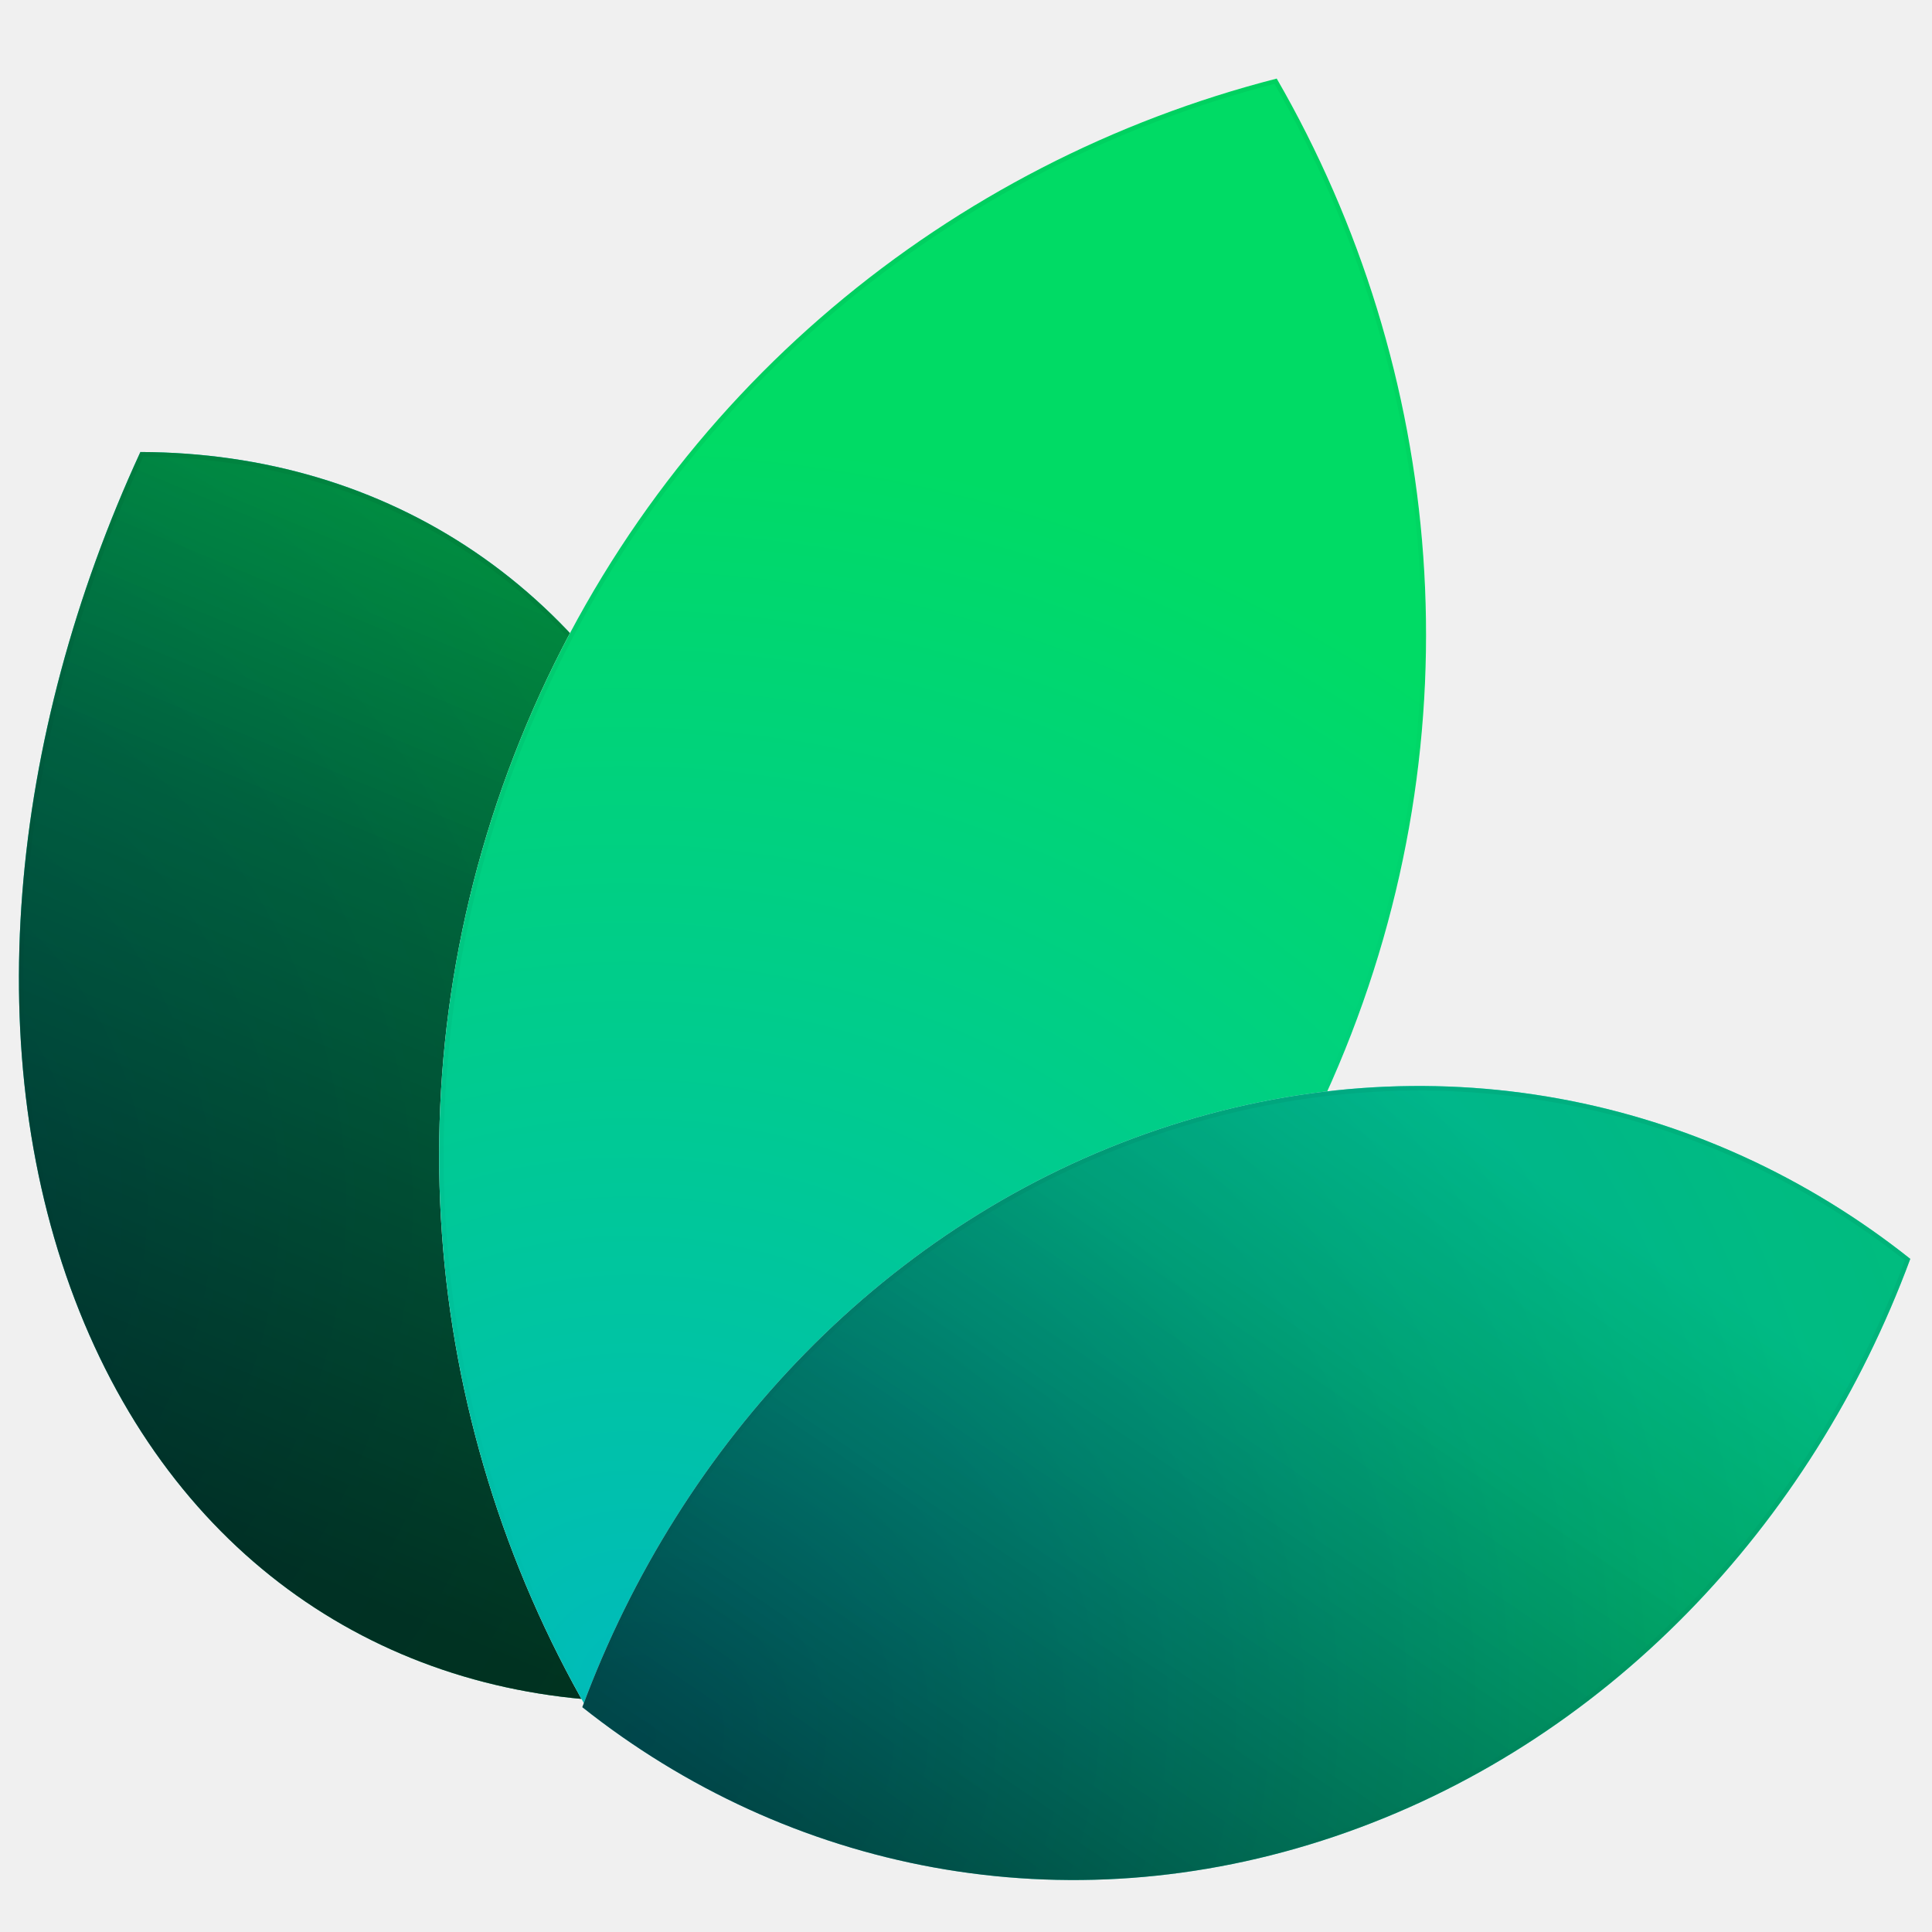
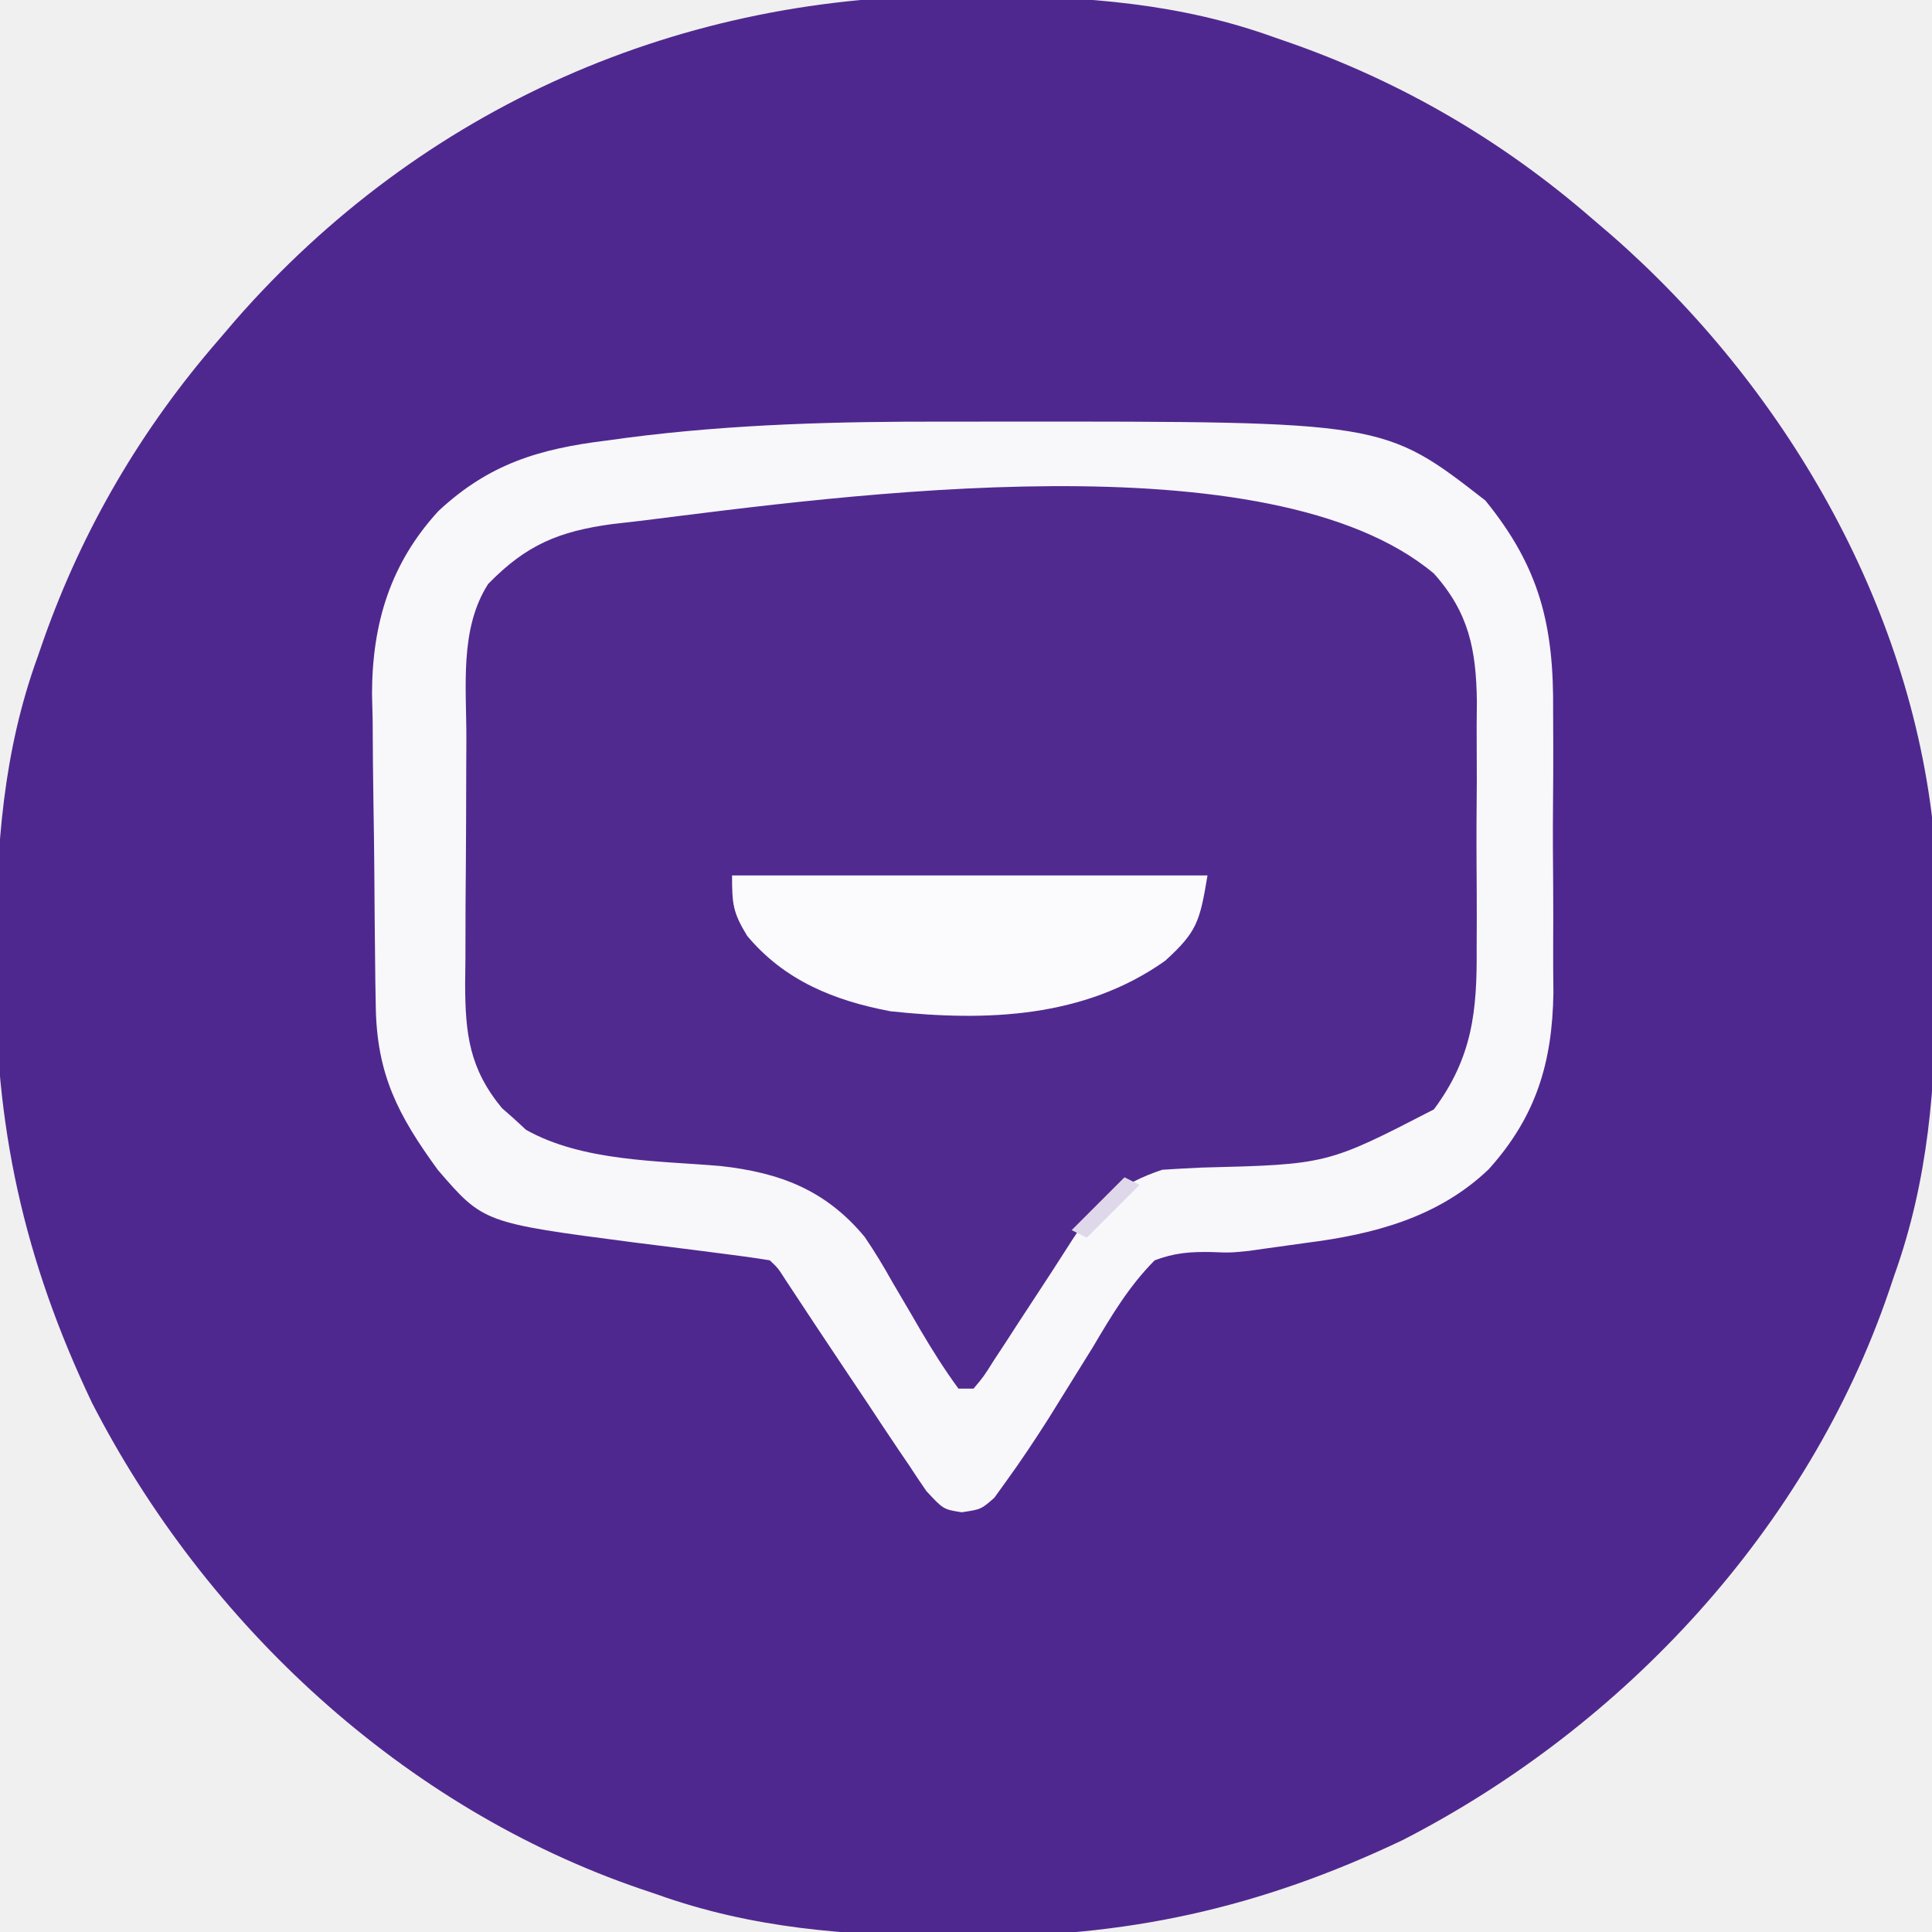
- <svg xmlns="http://www.w3.org/2000/svg" width="24" height="24" viewBox="0 0 24 24" fill="none">
-   <path d="M7.953 21.139C4.896 21.13 2.255 19.458 0.987 16.29C-0.28 13.121 0.109 9.163 1.744 5.615C4.801 5.624 7.442 7.296 8.71 10.465C9.977 13.633 9.588 17.591 7.953 21.139Z" fill="white" />
-   <path d="M7.953 21.139C4.896 21.13 2.255 19.458 0.987 16.29C-0.28 13.121 0.109 9.163 1.744 5.615C4.801 5.624 7.442 7.296 8.71 10.465C9.977 13.633 9.588 17.591 7.953 21.139Z" fill="url(#paint0_radial_101_2703)" />
-   <path d="M7.953 21.139C4.896 21.13 2.255 19.458 0.987 16.29C-0.28 13.121 0.109 9.163 1.744 5.615C4.801 5.624 7.442 7.296 8.71 10.465C9.977 13.633 9.588 17.591 7.953 21.139Z" fill="black" fill-opacity="0.5" style="mix-blend-mode:hard-light" />
-   <path d="M7.953 21.139C4.896 21.13 2.255 19.458 0.987 16.29C-0.28 13.121 0.109 9.163 1.744 5.615C4.801 5.624 7.442 7.296 8.71 10.465C9.977 13.633 9.588 17.591 7.953 21.139Z" fill="url(#paint1_linear_101_2703)" fill-opacity="0.5" style="mix-blend-mode:hard-light" />
-   <path d="M8.684 10.476C9.945 13.63 9.561 17.572 7.935 21.111C4.897 21.096 2.274 19.431 1.013 16.279C-0.248 13.124 0.136 9.182 1.762 5.643C4.8 5.659 7.423 7.324 8.684 10.476Z" stroke="url(#paint2_linear_101_2703)" stroke-opacity="0.05" stroke-width="0.056" />
-   <path d="M7.31 21.257C11.354 20.221 14.884 17.375 16.628 13.236C18.373 9.097 17.945 4.587 15.86 0.976C11.816 2.012 8.287 4.858 6.542 8.998C4.797 13.137 5.225 17.646 7.31 21.257Z" fill="white" />
-   <path d="M7.31 21.257C11.354 20.221 14.884 17.375 16.628 13.236C18.373 9.097 17.945 4.587 15.86 0.976C11.816 2.012 8.287 4.858 6.542 8.998C4.797 13.137 5.225 17.646 7.31 21.257Z" fill="url(#paint3_radial_101_2703)" />
-   <path d="M16.603 13.225C14.864 17.349 11.351 20.187 7.324 21.225C5.253 17.624 4.829 13.132 6.568 9.009C8.306 4.885 11.819 2.047 15.846 1.009C17.918 4.61 18.341 9.101 16.603 13.225Z" stroke="url(#paint4_linear_101_2703)" stroke-opacity="0.05" stroke-width="0.056" />
-   <path d="M7.234 21.207C9.789 23.237 13.21 23.951 16.577 22.814C19.944 21.677 22.506 18.945 23.73 15.638C21.175 13.608 17.754 12.894 14.387 14.031C11.02 15.168 8.458 17.901 7.234 21.207Z" fill="white" />
-   <path d="M7.234 21.207C9.789 23.237 13.21 23.951 16.577 22.814C19.944 21.677 22.506 18.945 23.73 15.638C21.175 13.608 17.754 12.894 14.387 14.031C11.02 15.168 8.458 17.901 7.234 21.207Z" fill="url(#paint5_radial_101_2703)" />
-   <path d="M7.234 21.207C9.789 23.237 13.21 23.951 16.577 22.814C19.944 21.677 22.506 18.945 23.73 15.638C21.175 13.608 17.754 12.894 14.387 14.031C11.02 15.168 8.458 17.901 7.234 21.207Z" fill="black" fill-opacity="0.2" style="mix-blend-mode:hard-light" />
-   <path d="M7.234 21.207C9.789 23.237 13.21 23.951 16.577 22.814C19.944 21.677 22.506 18.945 23.73 15.638C21.175 13.608 17.754 12.894 14.387 14.031C11.02 15.168 8.458 17.901 7.234 21.207Z" fill="url(#paint6_linear_101_2703)" fill-opacity="0.5" style="mix-blend-mode:hard-light" />
-   <path d="M16.568 22.787C13.218 23.918 9.814 23.212 7.267 21.198C8.492 17.907 11.044 15.189 14.396 14.058C17.747 12.927 21.15 13.633 23.697 15.648C22.472 18.938 19.92 21.656 16.568 22.787Z" stroke="url(#paint7_linear_101_2703)" stroke-opacity="0.05" stroke-width="0.056" />
-   <defs>
-     <radialGradient id="paint0_radial_101_2703" cx="0" cy="0" r="1" gradientUnits="userSpaceOnUse" gradientTransform="translate(-3.00503 15.023) rotate(-10.029) scale(17.9572 17.784)">
-       <stop stop-color="#00B0BB" />
-       <stop offset="1" stop-color="#00DB65" />
-     </radialGradient>
-     <linearGradient id="paint1_linear_101_2703" x1="7.39" y1="4.813" x2="1.63" y2="18.689" gradientUnits="userSpaceOnUse">
-       <stop stop-color="#18E299" />
-       <stop offset="1" />
-     </linearGradient>
-     <linearGradient id="paint2_linear_101_2703" x1="7.948" y1="8.016" x2="1.761" y2="18.746" gradientUnits="userSpaceOnUse">
-       <stop />
-       <stop offset="1" stop-opacity="0" />
-     </linearGradient>
-     <radialGradient id="paint3_radial_101_2703" cx="0" cy="0" r="1" gradientUnits="userSpaceOnUse" gradientTransform="translate(8.11404 20.8822) rotate(-75.7542) scale(21.6246 23.7772)">
-       <stop stop-color="#00BBBB" />
-       <stop offset="0.713" stop-color="#00DB65" />
-     </radialGradient>
-     <linearGradient id="paint4_linear_101_2703" x1="7.602" y1="5.871" x2="15.556" y2="16.372" gradientUnits="userSpaceOnUse">
-       <stop />
-       <stop offset="1" stop-opacity="0" />
-     </linearGradient>
-     <radialGradient id="paint5_radial_101_2703" cx="0" cy="0" r="1" gradientUnits="userSpaceOnUse" gradientTransform="translate(7.84537 21.5181) rotate(-20.3525) scale(18.5603 17.32)">
-       <stop stop-color="#00B0BB" />
-       <stop offset="1" stop-color="#00DB65" />
-     </radialGradient>
-     <linearGradient id="paint6_linear_101_2703" x1="16.808" y1="13.007" x2="10.041" y2="22.994" gradientUnits="userSpaceOnUse">
-       <stop stop-color="#00B1BC" />
-       <stop offset="1" />
-     </linearGradient>
-     <linearGradient id="paint7_linear_101_2703" x1="16.808" y1="13.007" x2="14.169" y2="23.841" gradientUnits="userSpaceOnUse">
-       <stop />
-       <stop offset="1" stop-opacity="0" />
-     </linearGradient>
-   </defs>
+ <svg xmlns="http://www.w3.org/2000/svg" version="1.1" width="256" height="256">
+   <path d="M0 0 C0.874 0.004 1.748 0.009 2.648 0.013 C16.025 0.103 28.511 0.96 41.188 5.562 C41.929 5.82 42.67 6.077 43.433 6.341 C58.146 11.541 71.411 19.327 83.188 29.562 C84.018 30.271 84.848 30.98 85.703 31.711 C108.525 51.663 125.386 80.472 128.431 111.005 C128.808 116.794 128.81 122.576 128.75 128.375 C128.746 129.248 128.742 130.121 128.738 131.021 C128.653 144.403 127.734 156.867 123.188 169.562 C122.958 170.244 122.728 170.926 122.491 171.628 C111.741 203.11 87.423 229.302 58.062 244.375 C39.112 253.405 21.284 257.342 0.375 257.125 C-0.498 257.121 -1.371 257.117 -2.271 257.113 C-15.653 257.028 -28.117 256.109 -40.812 251.562 C-41.494 251.333 -42.176 251.103 -42.878 250.866 C-74.36 240.116 -100.552 215.798 -115.625 186.438 C-124.654 167.488 -128.594 149.658 -128.375 128.75 C-128.371 127.876 -128.366 127.002 -128.362 126.102 C-128.272 112.725 -127.415 100.239 -122.812 87.562 C-122.555 86.821 -122.298 86.08 -122.034 85.317 C-116.834 70.604 -109.048 57.339 -98.812 45.562 C-98.104 44.732 -97.395 43.902 -96.664 43.047 C-71.897 14.717 -37.448 -0.393 0 0 Z " fill="#4F288F" transform="translate(127.8125,-0.5625)" />
+   <path d="M0 0 C2.569 0.005 5.137 0 7.705 -0.006 C57.987 -0.032 57.987 -0.032 71.453 10.447 C78.689 19.34 80.543 27.048 80.434 38.38 C80.438 39.728 80.444 41.076 80.451 42.424 C80.46 45.232 80.447 48.038 80.419 50.845 C80.385 54.413 80.405 57.978 80.441 61.545 C80.462 64.324 80.455 67.101 80.44 69.88 C80.434 71.824 80.452 73.769 80.471 75.713 C80.326 84.954 78.169 92.095 71.896 99.065 C65.209 105.461 56.633 107.692 47.699 108.818 C46.87 108.935 46.04 109.051 45.186 109.171 C44.356 109.285 43.527 109.4 42.672 109.517 C41.843 109.636 41.014 109.754 40.16 109.876 C37.637 110.13 37.637 110.13 35.069 110.029 C32.259 109.99 30.278 110.144 27.637 111.13 C24.231 114.551 21.897 118.491 19.449 122.63 C18.126 124.768 16.799 126.903 15.469 129.037 C14.83 130.065 14.192 131.094 13.534 132.154 C11.743 134.964 9.917 137.713 7.961 140.412 C7.44 141.134 6.919 141.857 6.382 142.601 C4.637 144.13 4.637 144.13 2.07 144.515 C-0.363 144.13 -0.363 144.13 -2.617 141.701 C-3.404 140.564 -4.172 139.415 -4.926 138.255 C-5.342 137.643 -5.759 137.032 -6.189 136.401 C-7.598 134.322 -8.981 132.227 -10.363 130.13 C-11.456 128.496 -12.55 126.861 -13.644 125.228 C-16.215 121.387 -18.767 117.535 -21.307 113.674 C-22.276 112.156 -22.276 112.156 -23.363 111.13 C-25.398 110.796 -27.442 110.518 -29.488 110.263 C-31.385 110.018 -31.385 110.018 -33.32 109.767 C-35.983 109.428 -38.648 109.097 -41.312 108.767 C-61.309 106.159 -61.309 106.159 -67.363 99.13 C-72.626 91.896 -75.424 86.511 -75.572 77.521 C-75.591 76.419 -75.61 75.317 -75.63 74.181 C-75.688 69.141 -75.737 64.1 -75.768 59.059 C-75.79 56.411 -75.824 53.762 -75.871 51.114 C-75.938 47.274 -75.965 43.436 -75.984 39.595 C-76.012 38.426 -76.04 37.257 -76.068 36.052 C-76.046 26.773 -73.66 18.82 -67.28 11.857 C-60.566 5.59 -53.914 3.598 -44.988 2.505 C-43.656 2.324 -43.656 2.324 -42.297 2.138 C-28.227 0.312 -14.166 -0.035 0 0 Z " fill="#512A90" transform="translate(125.363,55.86963)" />
+   <path d="M0 0 C2.569 0.005 5.137 0 7.705 -0.006 C57.987 -0.032 57.987 -0.032 71.453 10.447 C78.689 19.34 80.543 27.048 80.434 38.38 C80.438 39.728 80.444 41.076 80.451 42.424 C80.46 45.232 80.447 48.038 80.419 50.845 C80.385 54.413 80.405 57.978 80.441 61.545 C80.462 64.324 80.455 67.101 80.44 69.88 C80.434 71.824 80.452 73.769 80.471 75.713 C80.326 84.954 78.169 92.095 71.896 99.065 C65.209 105.461 56.633 107.692 47.699 108.818 C46.87 108.935 46.04 109.051 45.186 109.171 C44.356 109.285 43.527 109.4 42.672 109.517 C41.843 109.636 41.014 109.754 40.16 109.876 C37.637 110.13 37.637 110.13 35.069 110.029 C32.259 109.99 30.278 110.144 27.637 111.13 C24.231 114.551 21.897 118.491 19.449 122.63 C18.126 124.768 16.799 126.903 15.469 129.037 C14.83 130.065 14.192 131.094 13.534 132.154 C11.743 134.964 9.917 137.713 7.961 140.412 C7.44 141.134 6.919 141.857 6.382 142.601 C4.637 144.13 4.637 144.13 2.07 144.515 C-0.363 144.13 -0.363 144.13 -2.617 141.701 C-3.404 140.564 -4.172 139.415 -4.926 138.255 C-5.342 137.643 -5.759 137.032 -6.189 136.401 C-7.598 134.322 -8.981 132.227 -10.363 130.13 C-11.456 128.496 -12.55 126.861 -13.644 125.228 C-16.215 121.387 -18.767 117.535 -21.307 113.674 C-22.276 112.156 -22.276 112.156 -23.363 111.13 C-25.398 110.796 -27.442 110.518 -29.488 110.263 C-31.385 110.018 -31.385 110.018 -33.32 109.767 C-35.983 109.428 -38.648 109.097 -41.312 108.767 C-61.309 106.159 -61.309 106.159 -67.363 99.13 C-72.626 91.896 -75.424 86.511 -75.572 77.521 C-75.591 76.419 -75.61 75.317 -75.63 74.181 C-75.688 69.141 -75.737 64.1 -75.768 59.059 C-75.79 56.411 -75.824 53.762 -75.871 51.114 C-75.938 47.274 -75.965 43.436 -75.984 39.595 C-76.012 38.426 -76.04 37.257 -76.068 36.052 C-76.046 26.773 -73.66 18.82 -67.28 11.857 C-60.566 5.59 -53.914 3.598 -44.988 2.505 C-43.656 2.324 -43.656 2.324 -42.297 2.138 C-28.227 0.312 -14.166 -0.035 0 0 Z M-40.363 13.13 C-41.63 13.275 -42.897 13.419 -44.203 13.568 C-51.276 14.528 -55.606 16.299 -60.676 21.505 C-64.517 27.481 -63.54 35.23 -63.566 42.099 C-63.572 43.253 -63.578 44.406 -63.583 45.595 C-63.593 48.029 -63.599 50.463 -63.603 52.897 C-63.613 56.617 -63.644 60.336 -63.676 64.056 C-63.682 66.425 -63.687 68.793 -63.691 71.162 C-63.704 72.271 -63.716 73.381 -63.729 74.524 C-63.71 81.112 -63.185 85.708 -58.855 90.958 C-58.322 91.428 -57.788 91.897 -57.238 92.38 C-56.72 92.86 -56.202 93.339 -55.668 93.833 C-48.202 98.035 -38.24 97.921 -29.89 98.634 C-22.028 99.503 -15.959 101.801 -10.792 108.022 C-9.434 110.011 -8.226 112.029 -7.051 114.13 C-6.243 115.506 -5.434 116.881 -4.625 118.255 C-4.246 118.908 -3.868 119.56 -3.478 120.232 C-1.874 122.964 -0.237 125.573 1.637 128.13 C2.297 128.13 2.957 128.13 3.637 128.13 C4.992 126.518 4.992 126.518 6.317 124.404 C6.834 123.619 7.35 122.834 7.883 122.025 C8.421 121.193 8.958 120.362 9.512 119.505 C10.042 118.697 10.572 117.889 11.117 117.056 C13.984 112.686 13.984 112.686 16.804 108.287 C19.845 103.543 23.267 100.92 28.637 99.13 C30.384 99.019 32.131 98.912 33.88 98.84 C50.506 98.424 50.506 98.424 64.637 91.13 C69.74 84.249 70.378 78.107 70.301 69.72 C70.306 68.553 70.311 67.386 70.316 66.184 C70.319 63.729 70.31 61.274 70.289 58.82 C70.262 55.075 70.289 51.334 70.321 47.589 C70.317 45.195 70.311 42.802 70.301 40.408 C70.311 39.296 70.321 38.184 70.332 37.039 C70.229 30.209 69.28 25.32 64.637 20.13 C42.896 1.894 -13.887 9.82 -40.363 13.13 Z " fill="#F8F7FA" transform="translate(125.363,55.86963)" />
+   <path d="M0 0 C20.79 0 41.58 0 63 0 C61.981 6.113 61.623 7.466 57.375 11.32 C46.627 18.922 33.662 19.356 21 18 C13.545 16.591 6.96 13.94 2 8 C0.118 4.909 0 3.829 0 0 Z " fill="#FBFBFD" transform="translate(97,116)" />
+   <path d="M0 0 C0.66 0.33 1.32 0.66 2 1 C-0.31 3.31 -2.62 5.62 -5 8 C-5.66 7.67 -6.32 7.34 -7 7 C-4.667 4.667 -2.333 2.333 0 0 Z " fill="#DFD8EA" transform="translate(149,156)" />
</svg>
